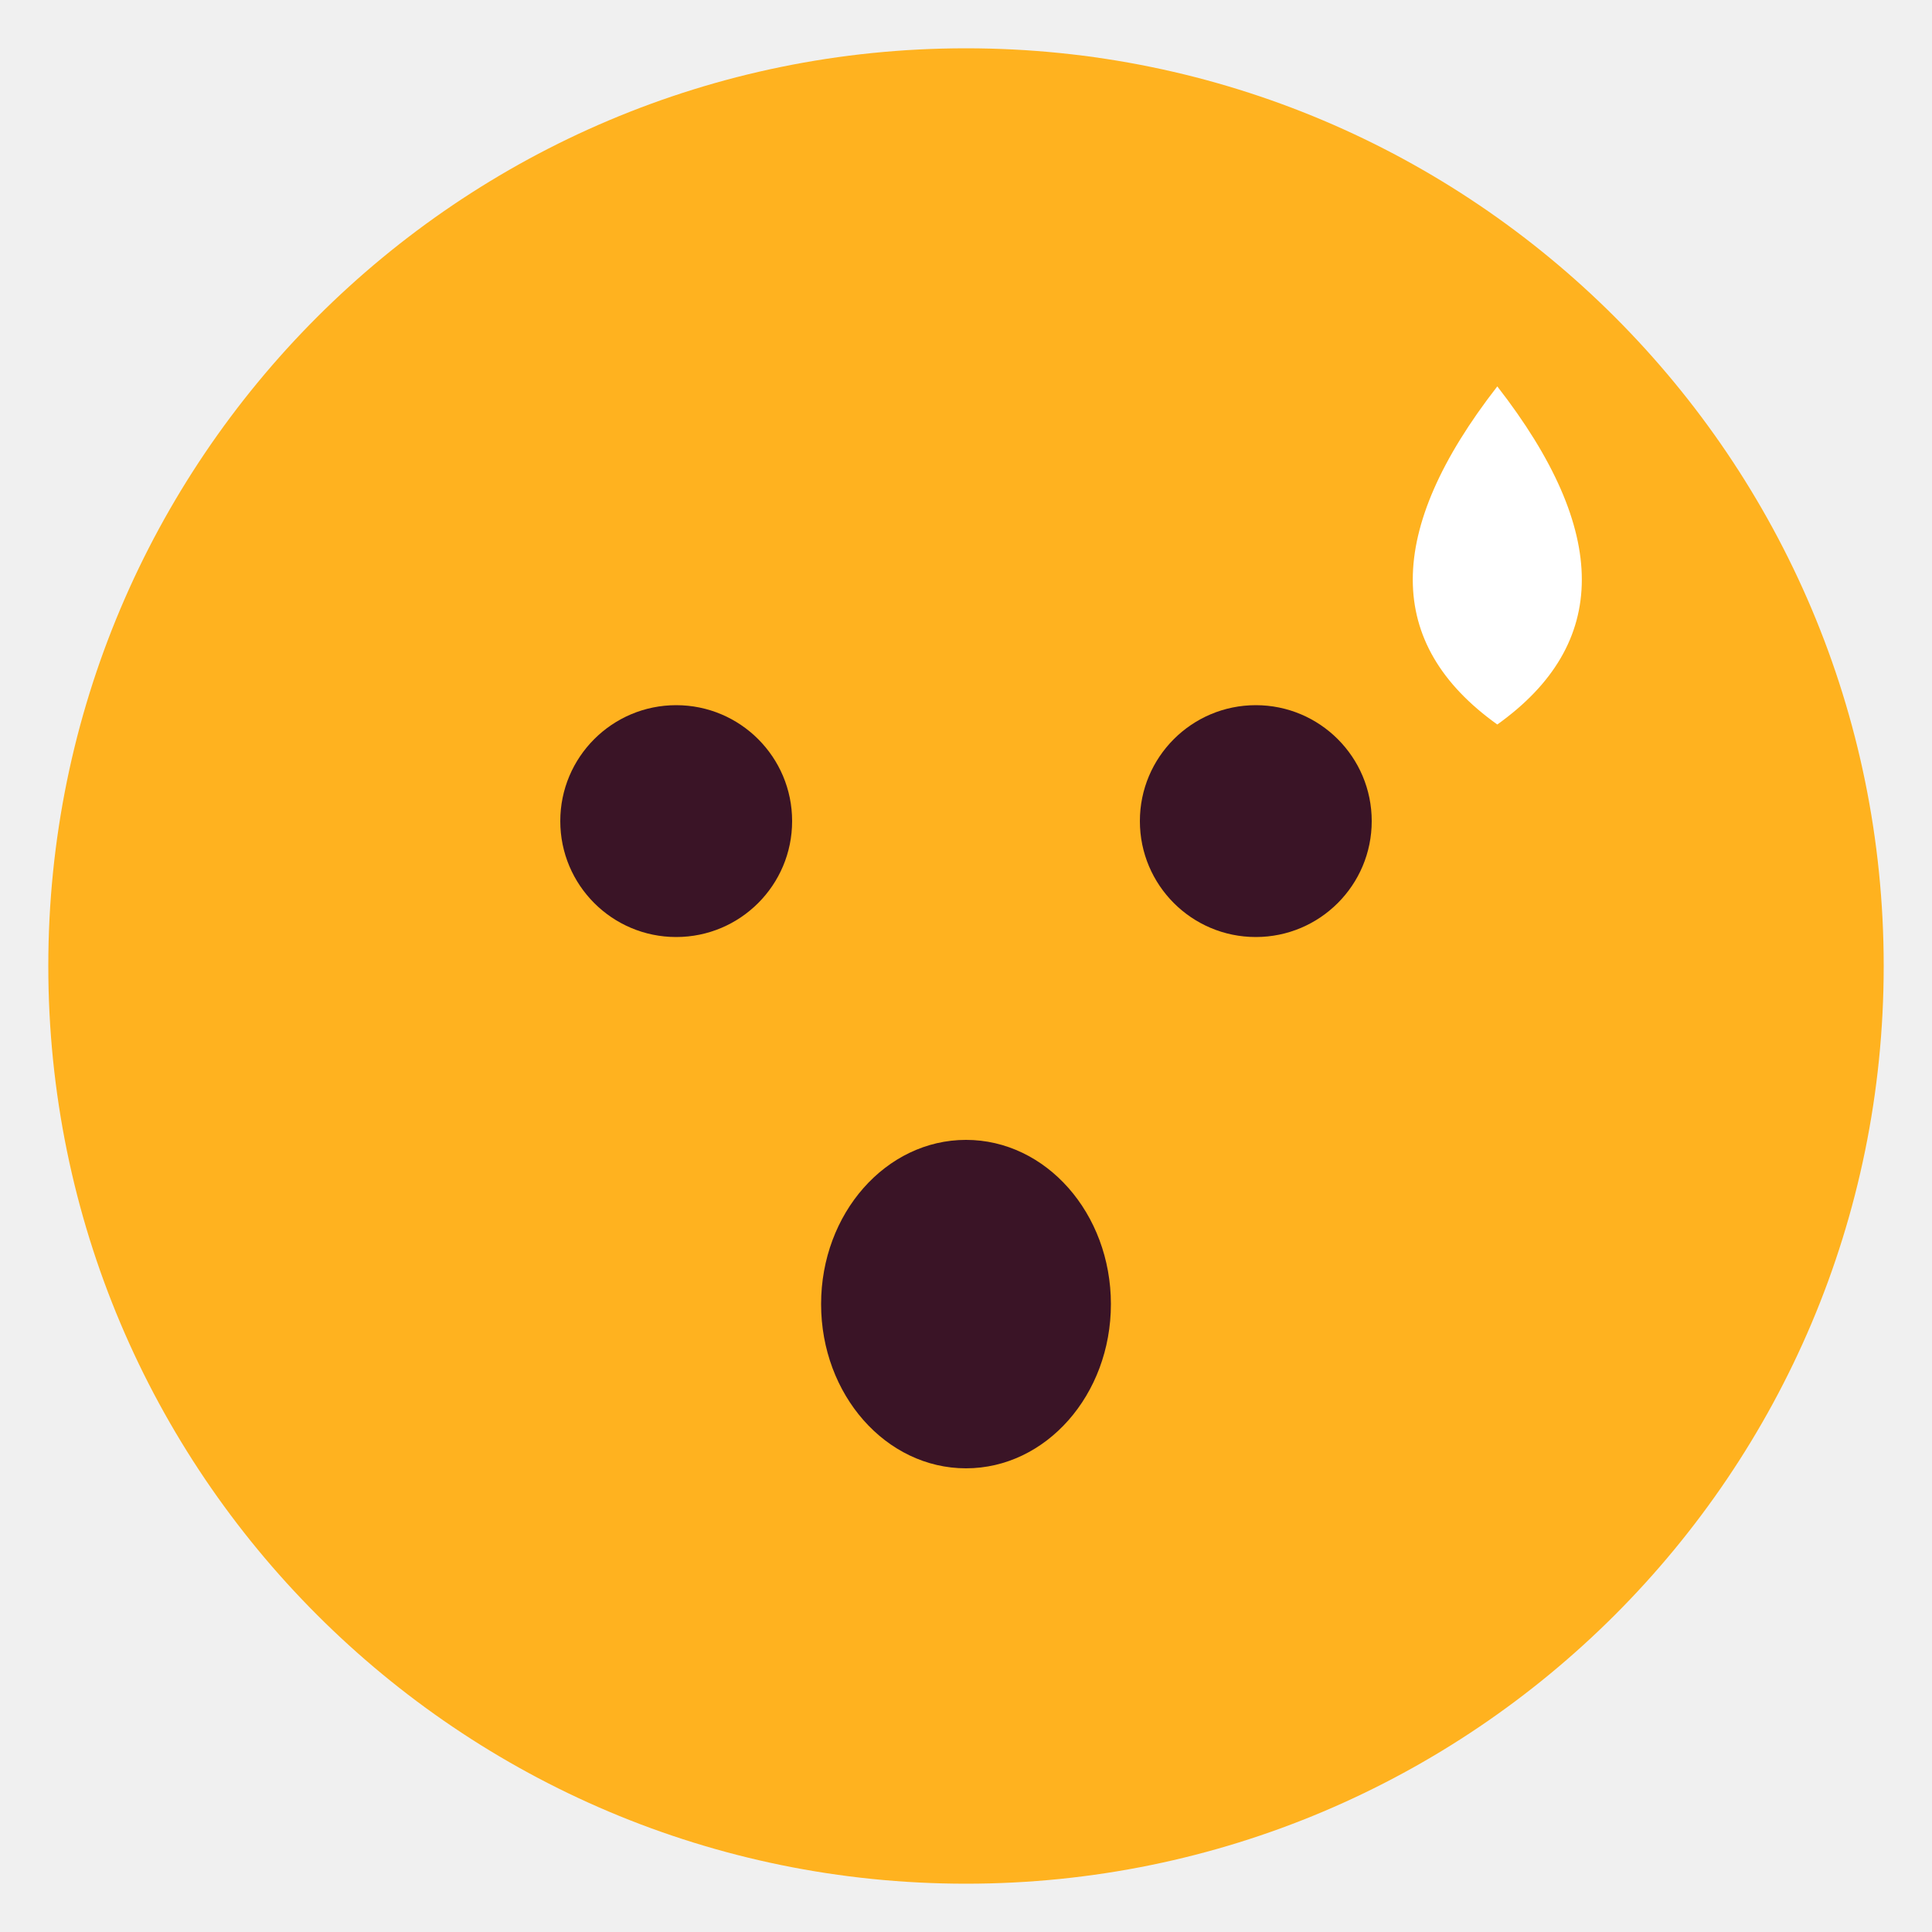
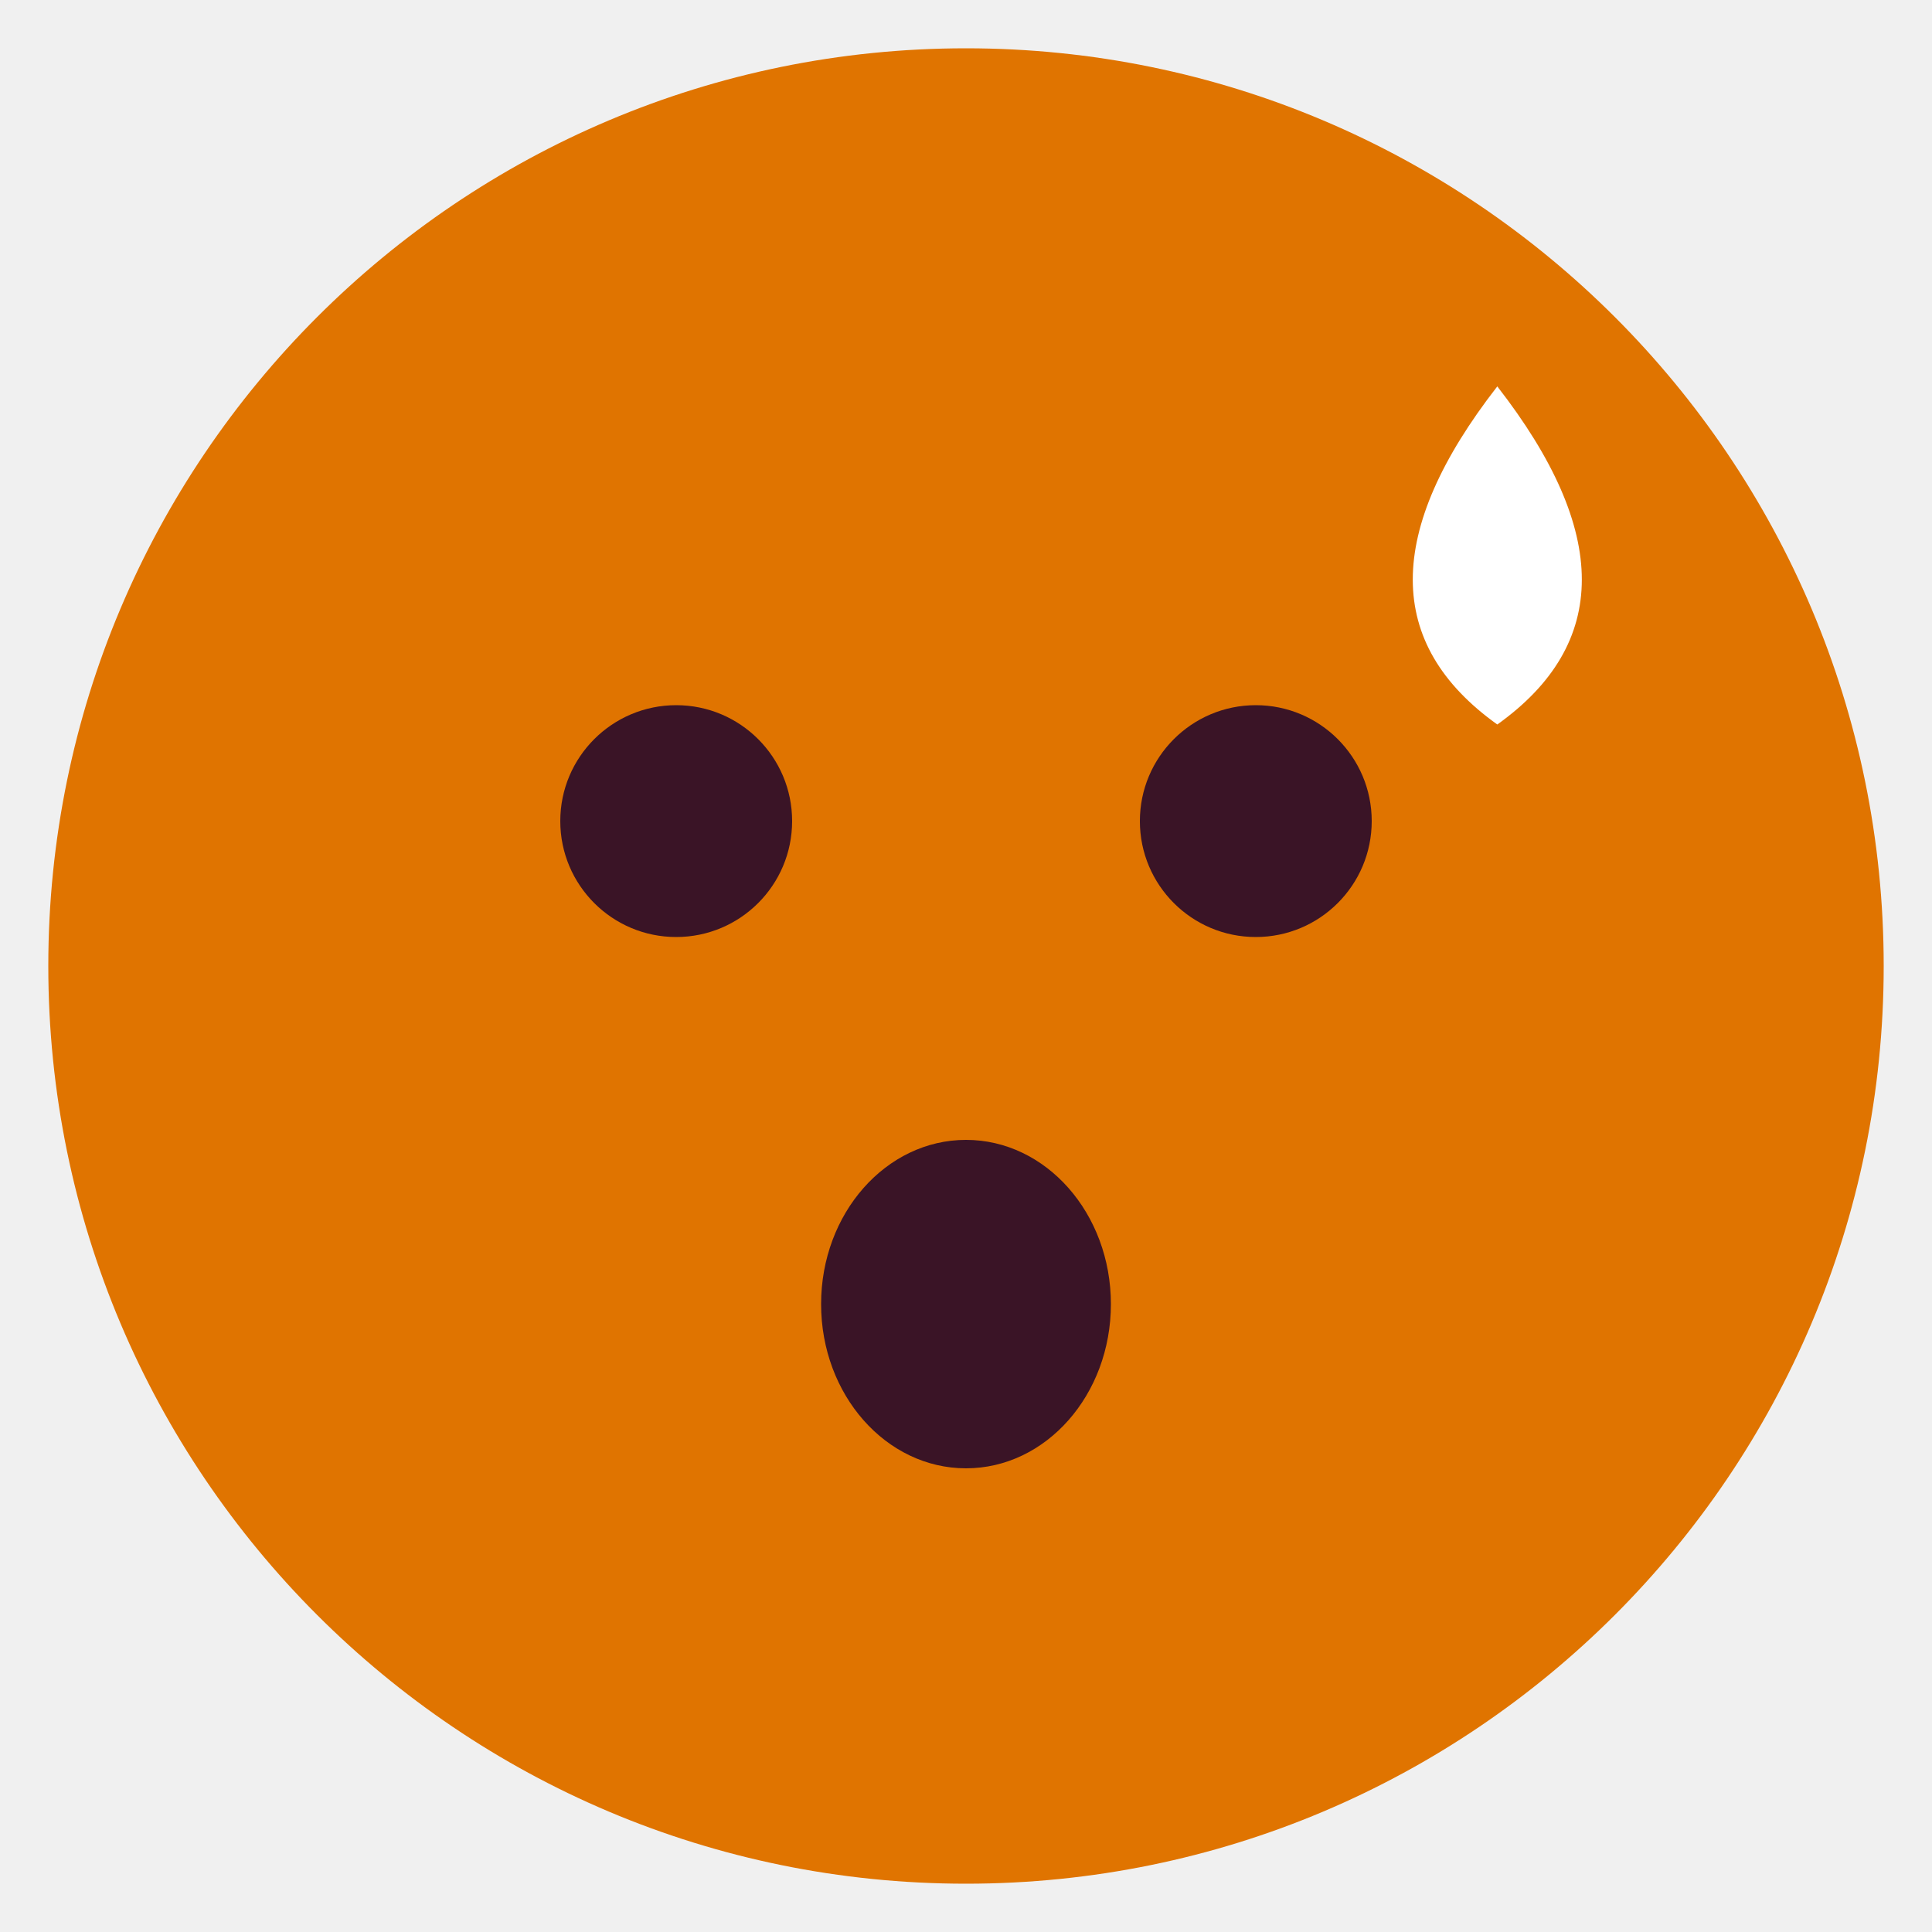
<svg xmlns="http://www.w3.org/2000/svg" width="40" height="40" viewBox="0 0 40 40">
-   <circle cx="20" cy="20" r="19" fill="#FFB21F" />
+   <circle cx="20" cy="20" r="19" fill="#E07400" />
  <circle cx="14" cy="17" r="2.4" fill="#3A1426" />
  <circle cx="26" cy="17" r="2.4" fill="#3A1426" />
  <ellipse cx="20" cy="27" rx="3" ry="3.4" fill="#3A1426" />
  <path d="M31 8 q3.5 4.5 0 7 q-3.5 -2.5 0 -7z" fill="#FFFFFF" />
</svg>
